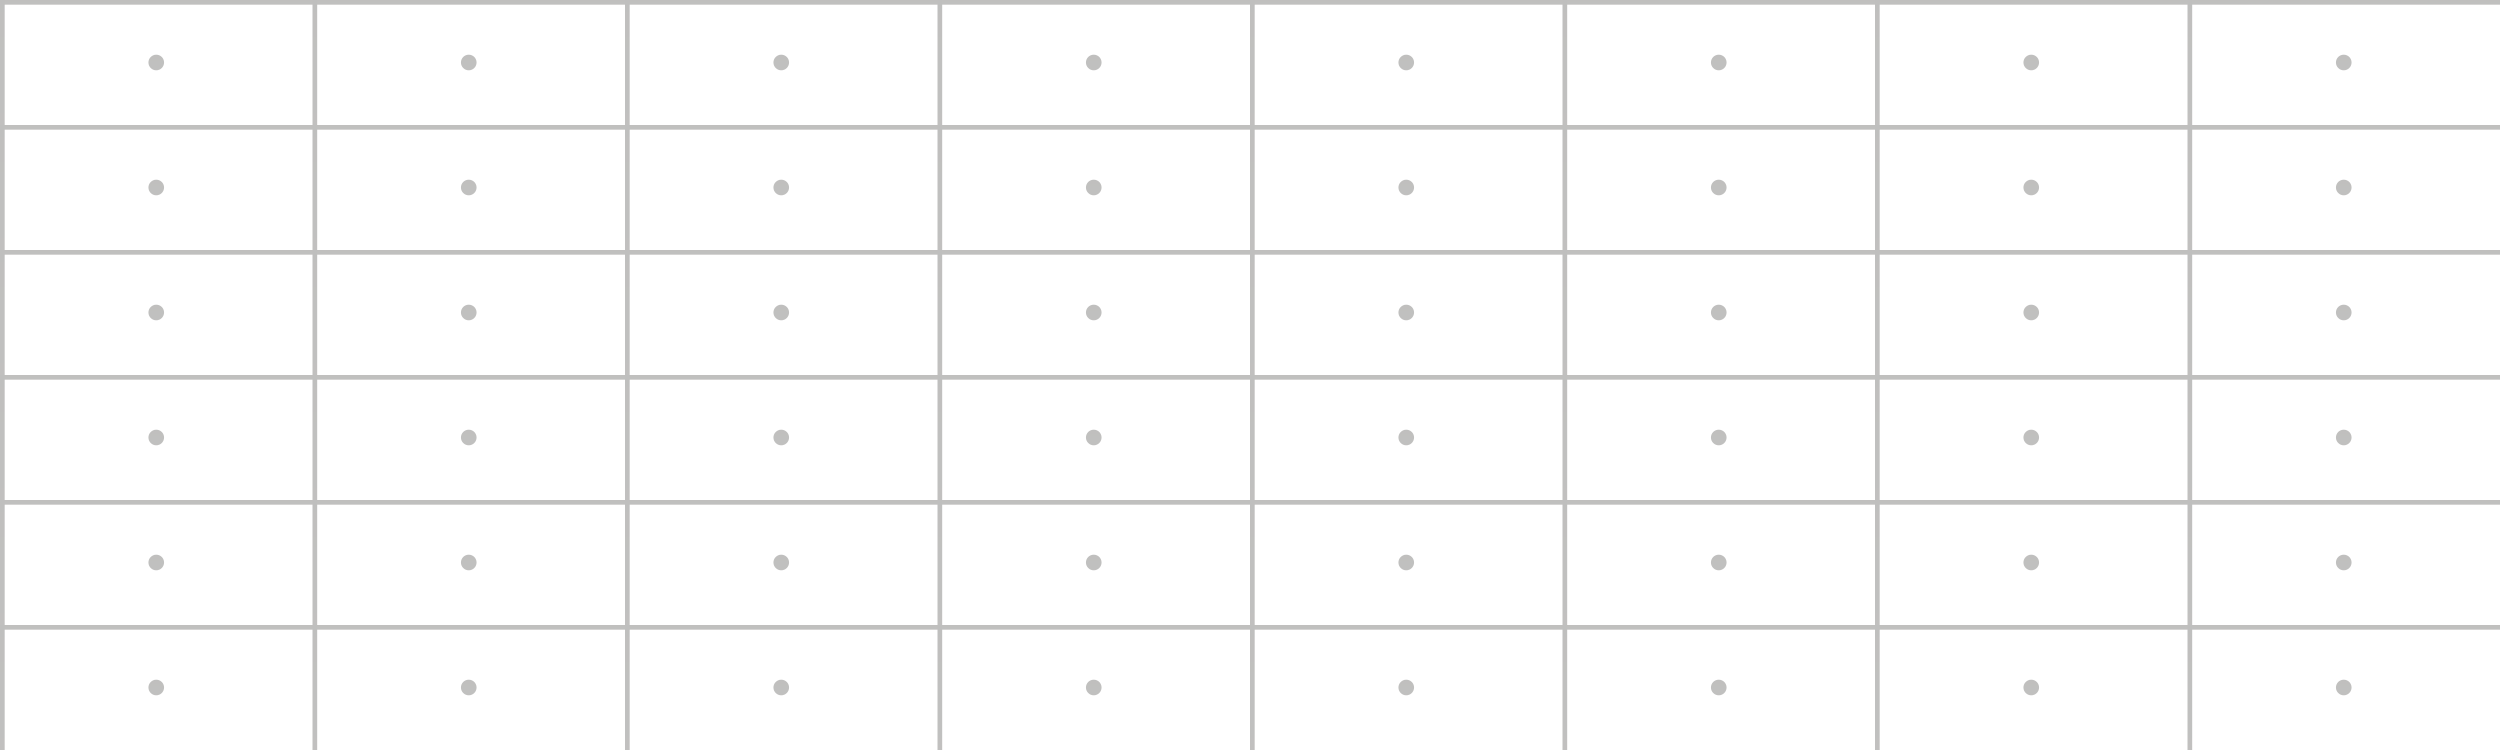
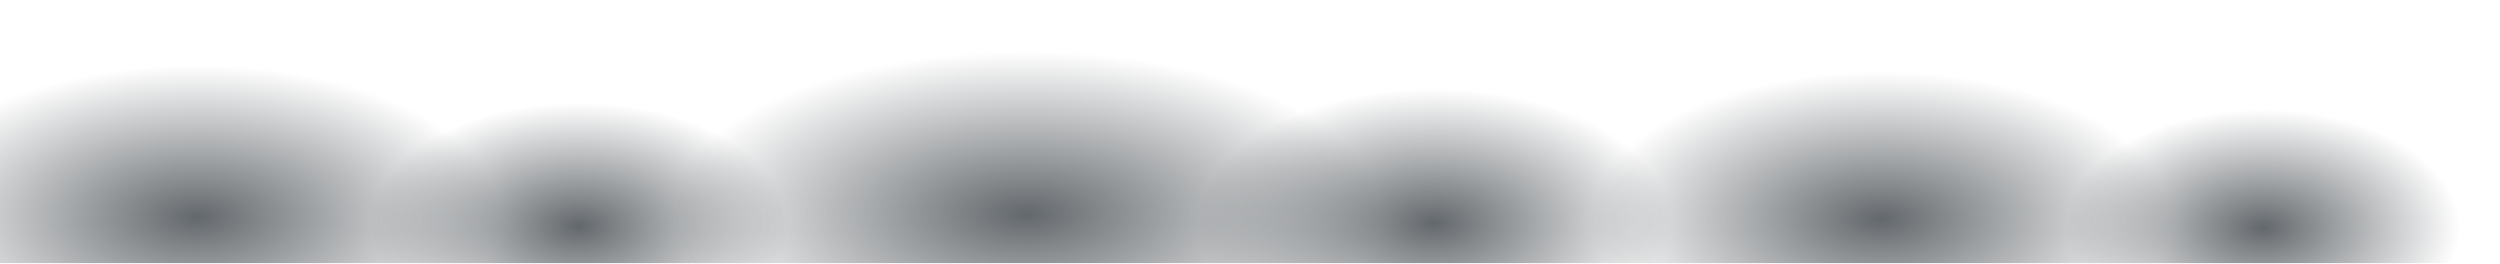
- <svg xmlns="http://www.w3.org/2000/svg" width="1600" height="480" viewBox="0 0 1600 480" preserveAspectRatio="xMidYMax slice">
+ <svg xmlns="http://www.w3.org/2000/svg" width="1900" height="200" viewBox="0 0 1900 200" preserveAspectRatio="xMidYMax slice">
  <defs>
-     <linearGradient id="n75" x1="0" y1="0" x2="0" y2="1">
-       <stop offset="0%" stop-color="#292825" />
-       <stop offset="100%" stop-color="#2e2d29" />
-     </linearGradient>
+     <radialGradient id="n63">
+       <stop offset="0%" stop-color="#3c4247" stop-opacity="0.8" />
+       <stop offset="100%" stop-color="#3c4247" stop-opacity="0" />
+     </radialGradient>
  </defs>
-   <g fill="url(#n75)" opacity="0.3">
-     <rect x="0" y="0" width="1600" height="3" />
-     <rect x="0" y="0" width="3" height="80" />
-     <circle cx="100" cy="40" r="5" />
-     <rect x="200" y="0" width="3" height="80" />
-     <circle cx="300" cy="40" r="5" />
-     <rect x="400" y="0" width="3" height="80" />
-     <circle cx="500" cy="40" r="5" />
-     <rect x="600" y="0" width="3" height="80" />
-     <circle cx="700" cy="40" r="5" />
-     <rect x="800" y="0" width="3" height="80" />
-     <circle cx="900" cy="40" r="5" />
-     <rect x="1000" y="0" width="3" height="80" />
-     <circle cx="1100" cy="40" r="5" />
-     <rect x="1200" y="0" width="3" height="80" />
-     <circle cx="1300" cy="40" r="5" />
-     <rect x="1400" y="0" width="3" height="80" />
-     <circle cx="1500" cy="40" r="5" />
-     <rect x="0" y="80" width="1600" height="3" />
-     <rect x="0" y="80" width="3" height="80" />
-     <circle cx="100" cy="120" r="5" />
-     <rect x="200" y="80" width="3" height="80" />
-     <circle cx="300" cy="120" r="5" />
-     <rect x="400" y="80" width="3" height="80" />
-     <circle cx="500" cy="120" r="5" />
-     <rect x="600" y="80" width="3" height="80" />
-     <circle cx="700" cy="120" r="5" />
-     <rect x="800" y="80" width="3" height="80" />
-     <circle cx="900" cy="120" r="5" />
-     <rect x="1000" y="80" width="3" height="80" />
-     <circle cx="1100" cy="120" r="5" />
-     <rect x="1200" y="80" width="3" height="80" />
-     <circle cx="1300" cy="120" r="5" />
-     <rect x="1400" y="80" width="3" height="80" />
-     <circle cx="1500" cy="120" r="5" />
-     <rect x="0" y="160" width="1600" height="3" />
-     <rect x="0" y="160" width="3" height="80" />
-     <circle cx="100" cy="200" r="5" />
-     <rect x="200" y="160" width="3" height="80" />
-     <circle cx="300" cy="200" r="5" />
-     <rect x="400" y="160" width="3" height="80" />
-     <circle cx="500" cy="200" r="5" />
-     <rect x="600" y="160" width="3" height="80" />
-     <circle cx="700" cy="200" r="5" />
-     <rect x="800" y="160" width="3" height="80" />
-     <circle cx="900" cy="200" r="5" />
-     <rect x="1000" y="160" width="3" height="80" />
-     <circle cx="1100" cy="200" r="5" />
-     <rect x="1200" y="160" width="3" height="80" />
-     <circle cx="1300" cy="200" r="5" />
-     <rect x="1400" y="160" width="3" height="80" />
-     <circle cx="1500" cy="200" r="5" />
-     <rect x="0" y="240" width="1600" height="3" />
-     <rect x="0" y="240" width="3" height="80" />
-     <circle cx="100" cy="280" r="5" />
-     <rect x="200" y="240" width="3" height="80" />
-     <circle cx="300" cy="280" r="5" />
-     <rect x="400" y="240" width="3" height="80" />
-     <circle cx="500" cy="280" r="5" />
-     <rect x="600" y="240" width="3" height="80" />
-     <circle cx="700" cy="280" r="5" />
-     <rect x="800" y="240" width="3" height="80" />
-     <circle cx="900" cy="280" r="5" />
-     <rect x="1000" y="240" width="3" height="80" />
-     <circle cx="1100" cy="280" r="5" />
-     <rect x="1200" y="240" width="3" height="80" />
-     <circle cx="1300" cy="280" r="5" />
-     <rect x="1400" y="240" width="3" height="80" />
-     <circle cx="1500" cy="280" r="5" />
-     <rect x="0" y="320" width="1600" height="3" />
-     <rect x="0" y="320" width="3" height="80" />
-     <circle cx="100" cy="360" r="5" />
-     <rect x="200" y="320" width="3" height="80" />
-     <circle cx="300" cy="360" r="5" />
-     <rect x="400" y="320" width="3" height="80" />
-     <circle cx="500" cy="360" r="5" />
-     <rect x="600" y="320" width="3" height="80" />
-     <circle cx="700" cy="360" r="5" />
-     <rect x="800" y="320" width="3" height="80" />
-     <circle cx="900" cy="360" r="5" />
-     <rect x="1000" y="320" width="3" height="80" />
-     <circle cx="1100" cy="360" r="5" />
-     <rect x="1200" y="320" width="3" height="80" />
-     <circle cx="1300" cy="360" r="5" />
-     <rect x="1400" y="320" width="3" height="80" />
-     <circle cx="1500" cy="360" r="5" />
-     <rect x="0" y="400" width="1600" height="3" />
-     <rect x="0" y="400" width="3" height="80" />
-     <circle cx="100" cy="440" r="5" />
-     <rect x="200" y="400" width="3" height="80" />
-     <circle cx="300" cy="440" r="5" />
-     <rect x="400" y="400" width="3" height="80" />
-     <circle cx="500" cy="440" r="5" />
-     <rect x="600" y="400" width="3" height="80" />
-     <circle cx="700" cy="440" r="5" />
-     <rect x="800" y="400" width="3" height="80" />
-     <circle cx="900" cy="440" r="5" />
-     <rect x="1000" y="400" width="3" height="80" />
-     <circle cx="1100" cy="440" r="5" />
-     <rect x="1200" y="400" width="3" height="80" />
-     <circle cx="1300" cy="440" r="5" />
-     <rect x="1400" y="400" width="3" height="80" />
-     <circle cx="1500" cy="440" r="5" />
+   <g fill="url(#n63)">
+     <ellipse cx="150" cy="165.2" rx="230" ry="116" />
+     <ellipse cx="440" cy="171.8" rx="160" ry="94" />
+     <ellipse cx="780" cy="162.8" rx="270" ry="124" />
+     <ellipse cx="1090" cy="169.4" rx="180" ry="102" />
+     <ellipse cx="1430" cy="166.4" rx="220" ry="112" />
+     <ellipse cx="1720" cy="173" rx="150" ry="90" />
  </g>
</svg>
